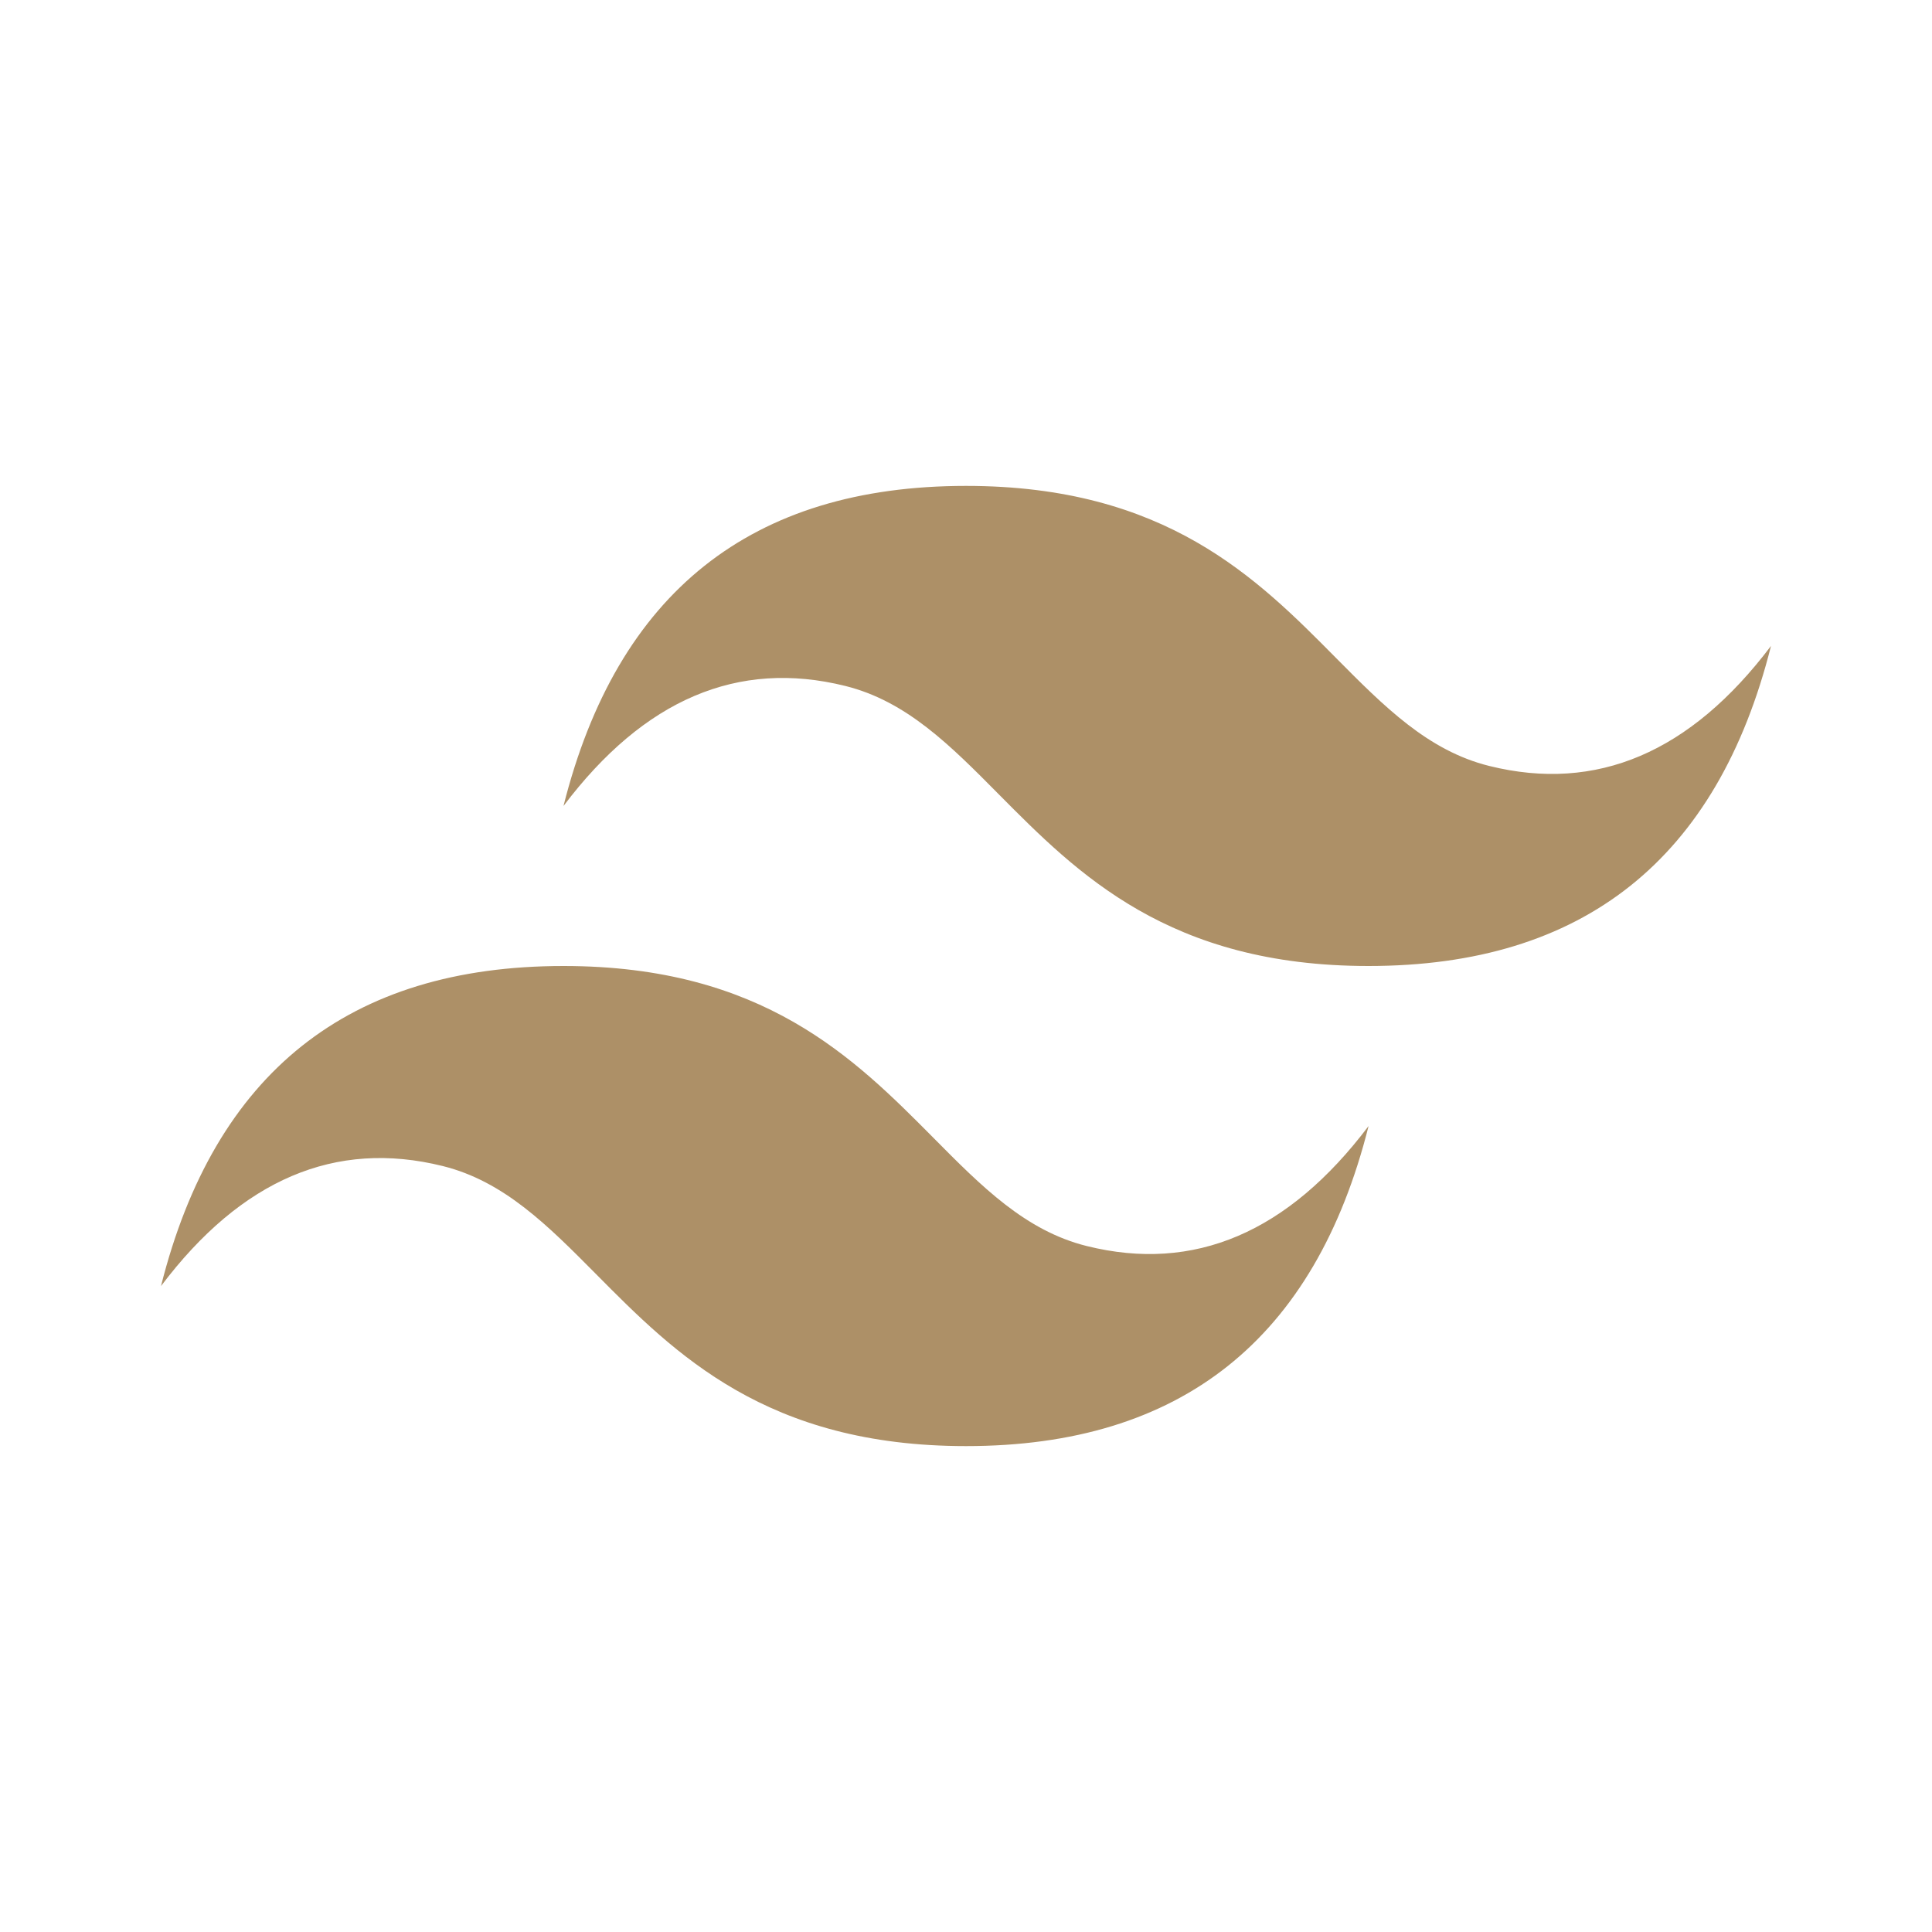
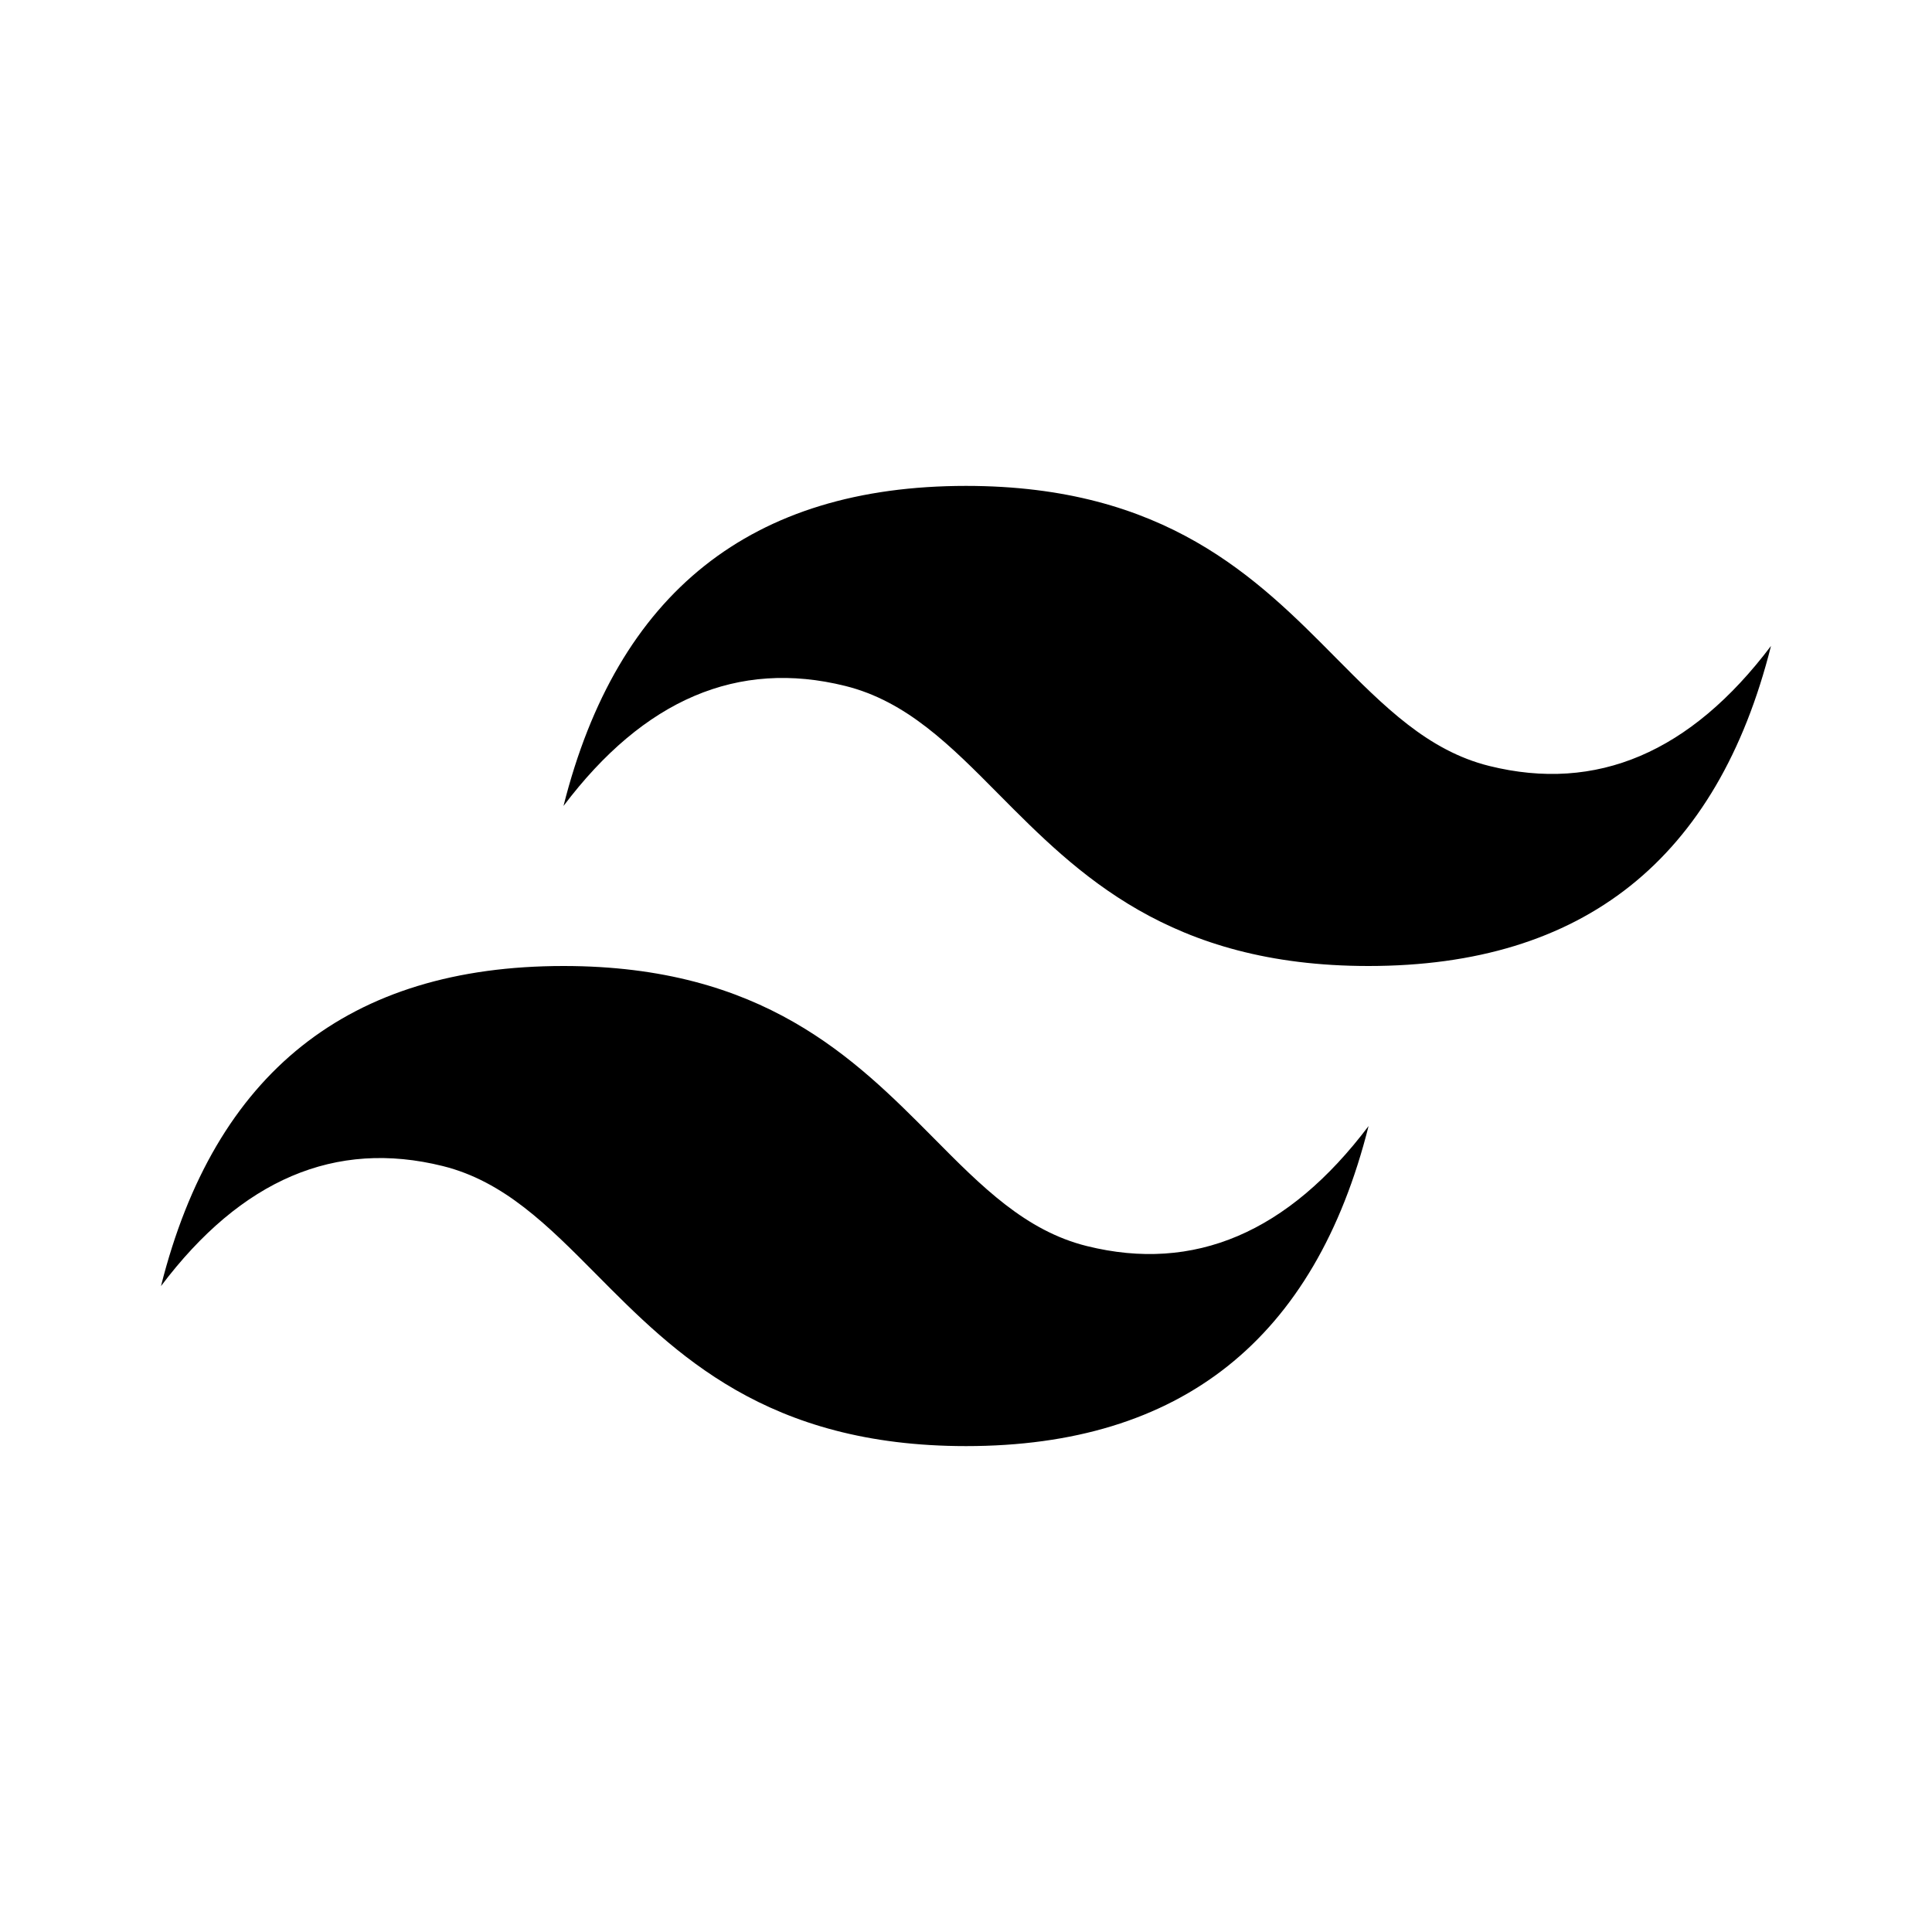
- <svg xmlns="http://www.w3.org/2000/svg" fill="#ad9067" width="800px" height="800px" viewBox="0 0 24 24" xml:space="preserve">
+ <svg xmlns="http://www.w3.org/2000/svg" fill="#000000" width="800px" height="800px" viewBox="0 0 24 24" xml:space="preserve">
  <path fill-rule="evenodd" clip-rule="evenodd" d="M12 6.036c-2.667 0-4.333 1.325-5 3.976 1-1.325 2.167-1.822 3.5-1.491.761.189 1.305.738 1.906 1.345C13.387 10.855 14.522 12 17 12c2.667 0 4.333-1.325 5-3.976-1 1.325-2.166 1.822-3.5 1.491-.761-.189-1.305-.738-1.907-1.345-.98-.99-2.114-2.134-4.593-2.134zM7 12c-2.667 0-4.333 1.325-5 3.976 1-1.326 2.167-1.822 3.5-1.491.761.189 1.305.738 1.907 1.345.98.989 2.115 2.134 4.594 2.134 2.667 0 4.333-1.325 5-3.976-1 1.325-2.167 1.822-3.5 1.491-.761-.189-1.305-.738-1.906-1.345C10.613 13.145 9.478 12 7 12z" />
</svg>
